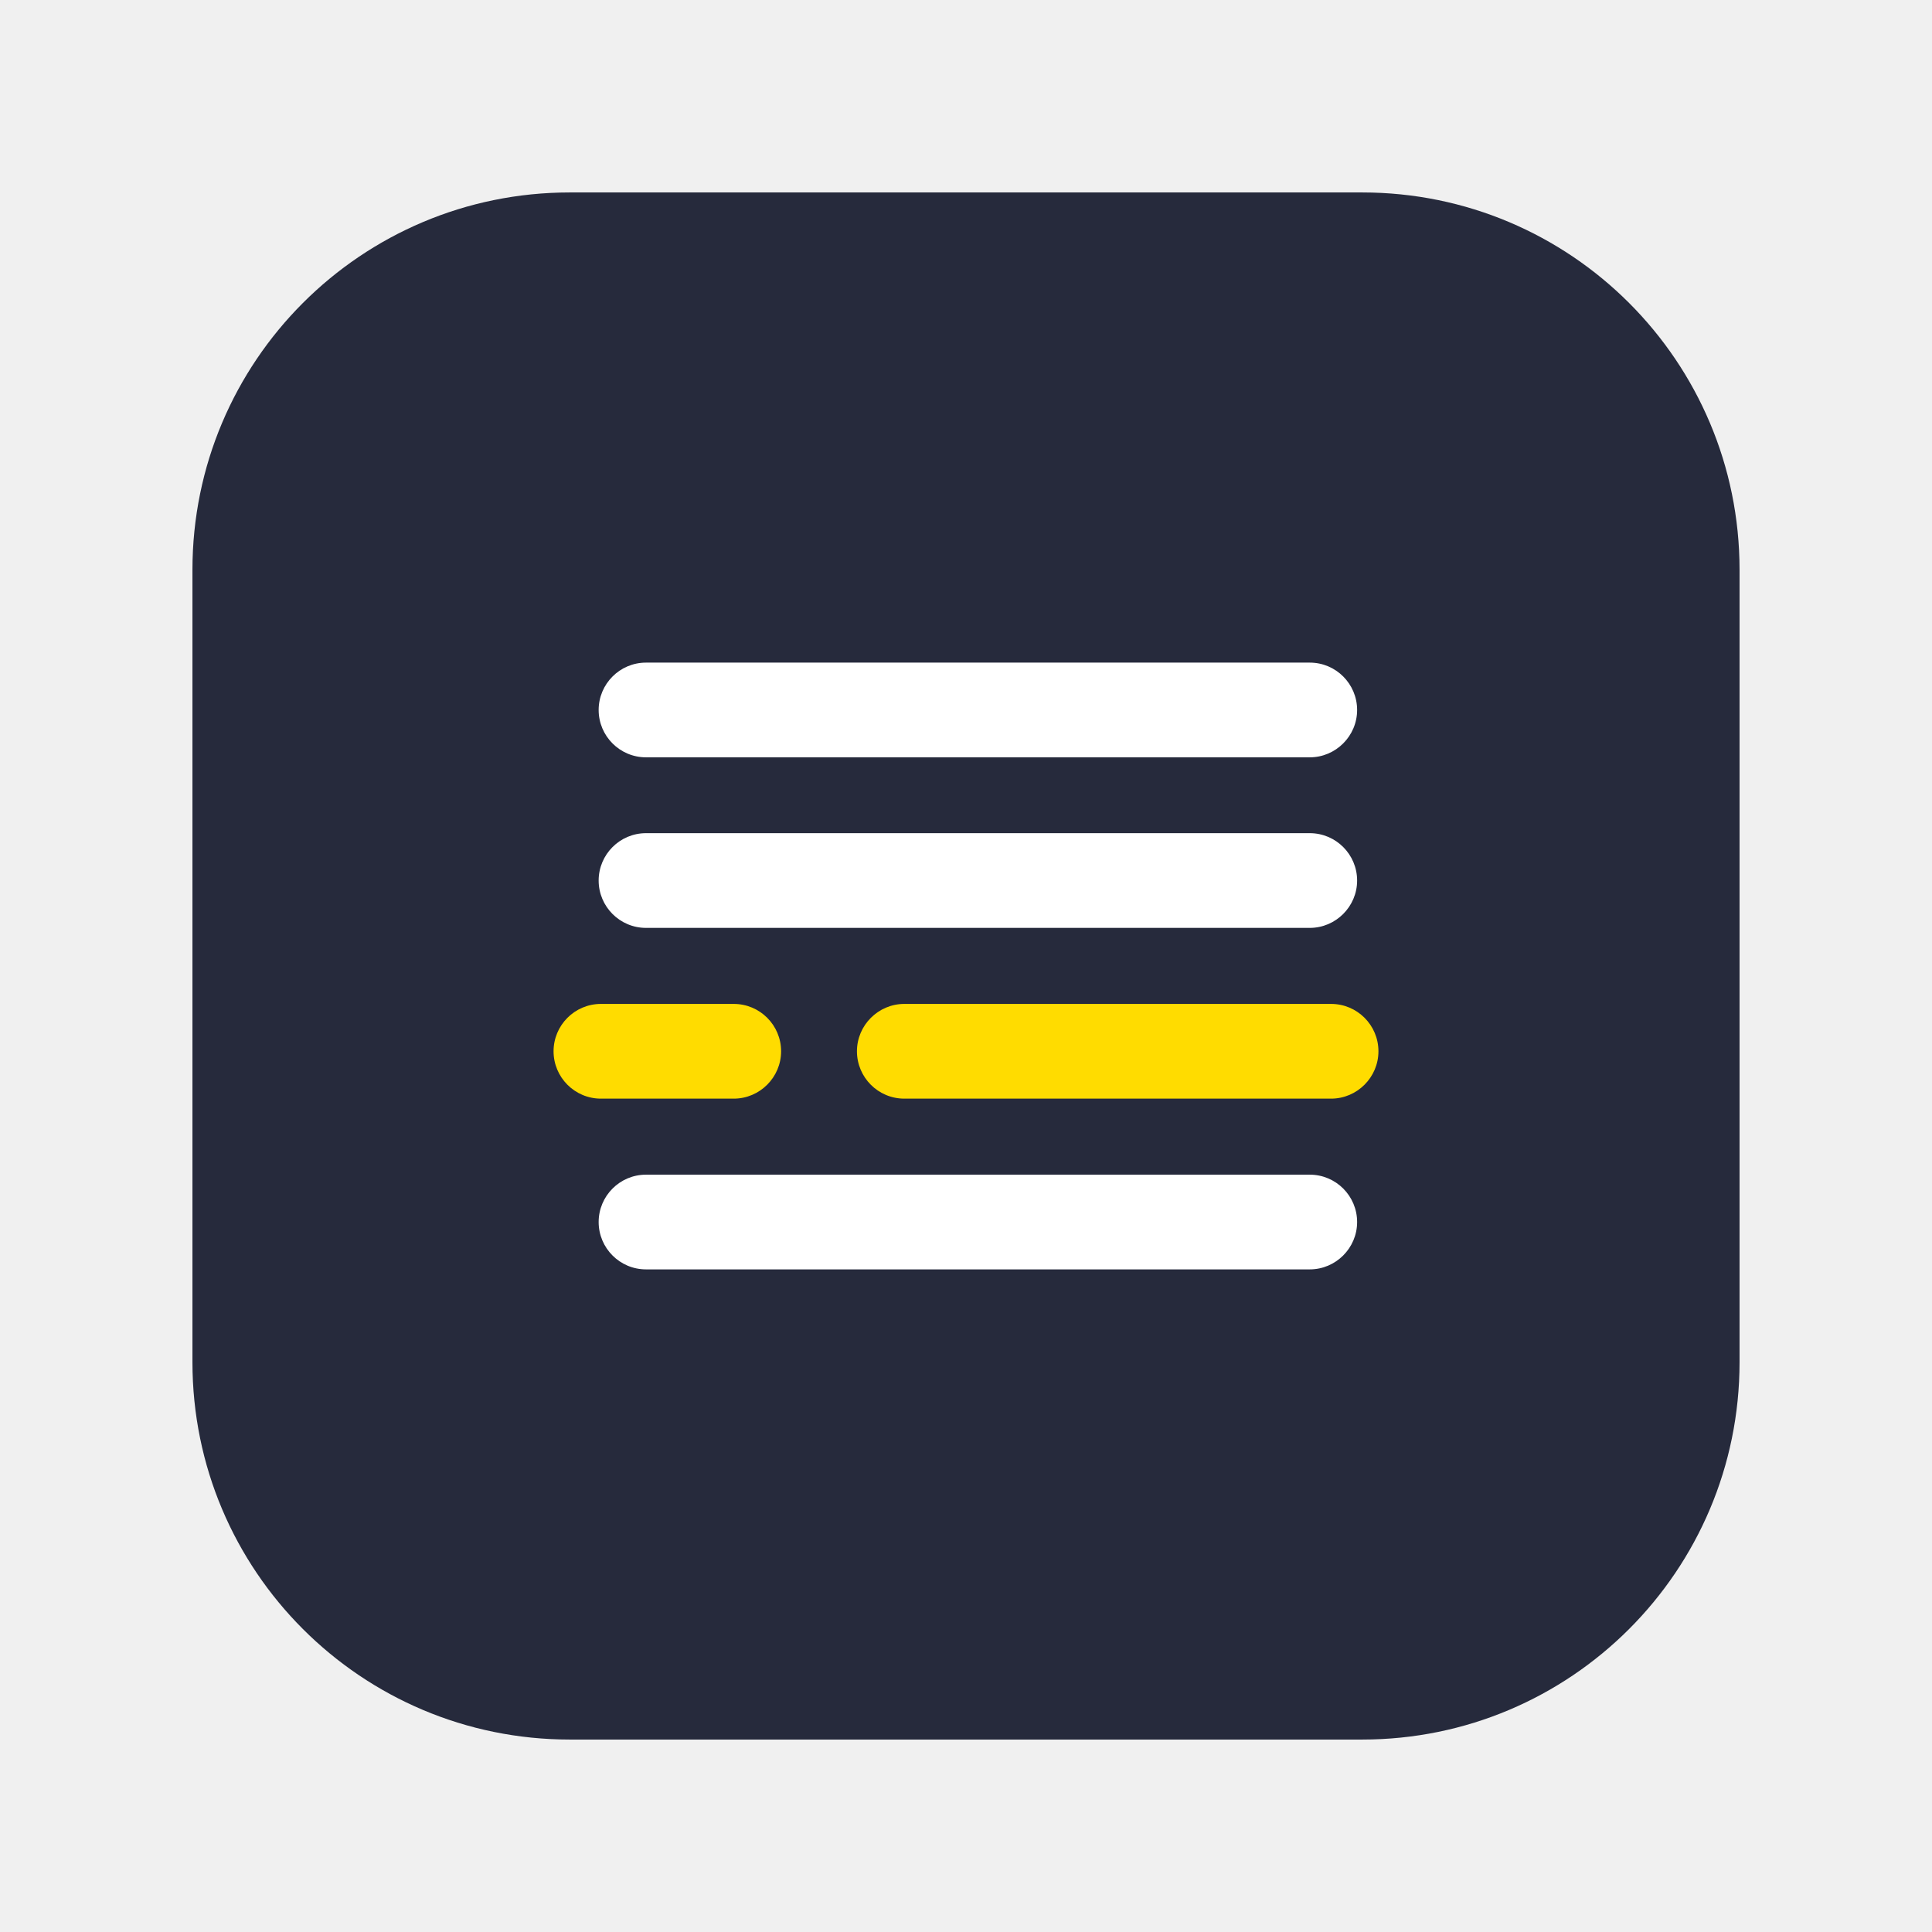
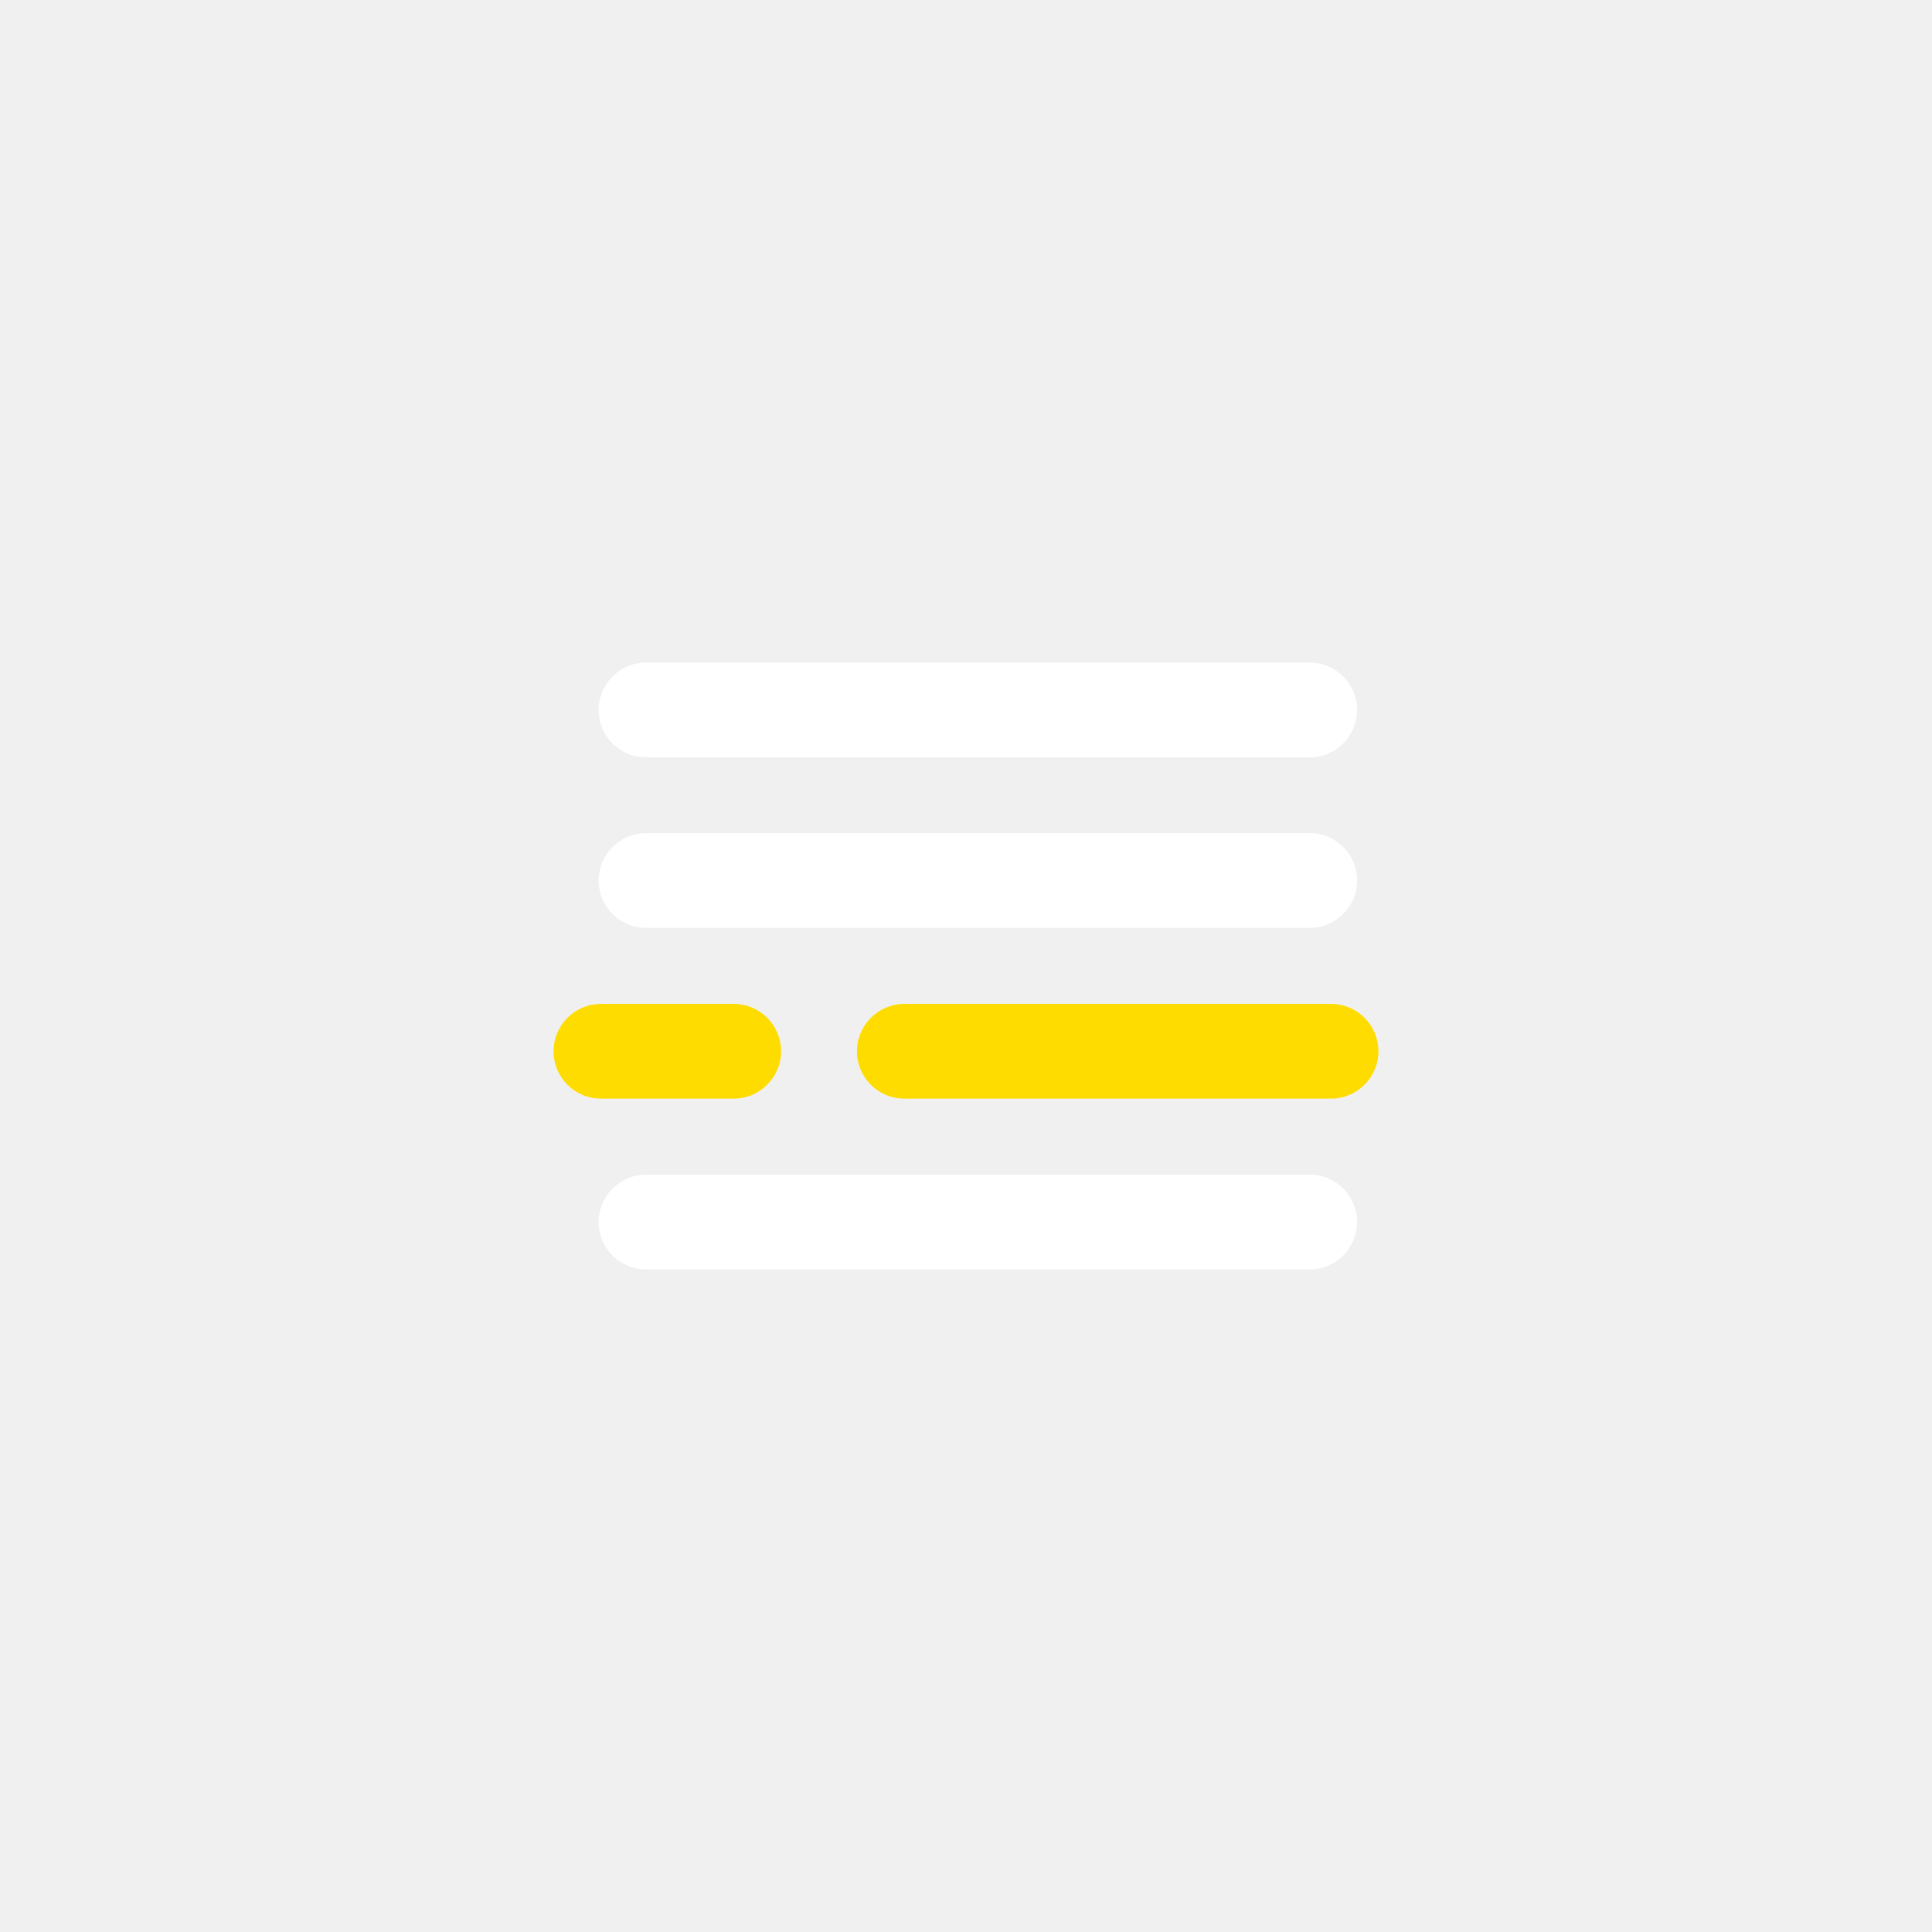
<svg xmlns="http://www.w3.org/2000/svg" t="1655621283318" class="icon" viewBox="0 0 1024 1024" version="1.1" p-id="1794" width="200" height="200">
  <defs>
    <style type="text/css" />
  </defs>
-   <path d="M722 922H302c-110.5 0-200-89.5-200-200V302c0-110.5 89.5-200 200-200h420c110.5 0 200 89.5 200 200v420c0 110.5-89.5 200-200 200z" fill="#262A3C" p-id="1795" />
+   <path d="M722 922H302c-110.5 0-200-89.5-200-200V302c0-110.5 89.5-200 200-200h420c110.5 0 200 89.5 200 200v420c0 110.5-89.5 200-200 200z" fill="transparent" p-id="1795" />
  <path d="M318.5 532.1h70.4c13.9 0 25.1 11.3 25.1 25.1s-11.3 25.1-25.1 25.1h-70.4c-13.9 0-25.1-11.3-25.1-25.1s11.2-25.1 25.1-25.1zM479.3 532.1h226.2c13.9 0 25.1 11.3 25.1 25.1s-11.3 25.1-25.1 25.1H479.3c-13.9 0-25.1-11.3-25.1-25.1s11.3-25.1 25.1-25.1z" fill="#FFDC00" p-id="1796" />
  <path d="M342.4 351.2h351.8c13.9 0 25.1 11.3 25.1 25.1s-11.3 25.1-25.1 25.1H342.4c-13.9 0-25.1-11.3-25.1-25.1s11.2-25.1 25.1-25.1zM342.4 441.6h351.8c13.9 0 25.1 11.3 25.1 25.1s-11.3 25.1-25.1 25.1H342.4c-13.9 0-25.1-11.3-25.1-25.1s11.2-25.1 25.1-25.1zM342.4 622.6h351.8c13.9 0 25.1 11.3 25.1 25.1s-11.3 25.1-25.1 25.1H342.4c-13.9 0-25.1-11.3-25.1-25.1s11.2-25.1 25.1-25.1z" fill="#FFFFFF" p-id="1797" />
</svg>
